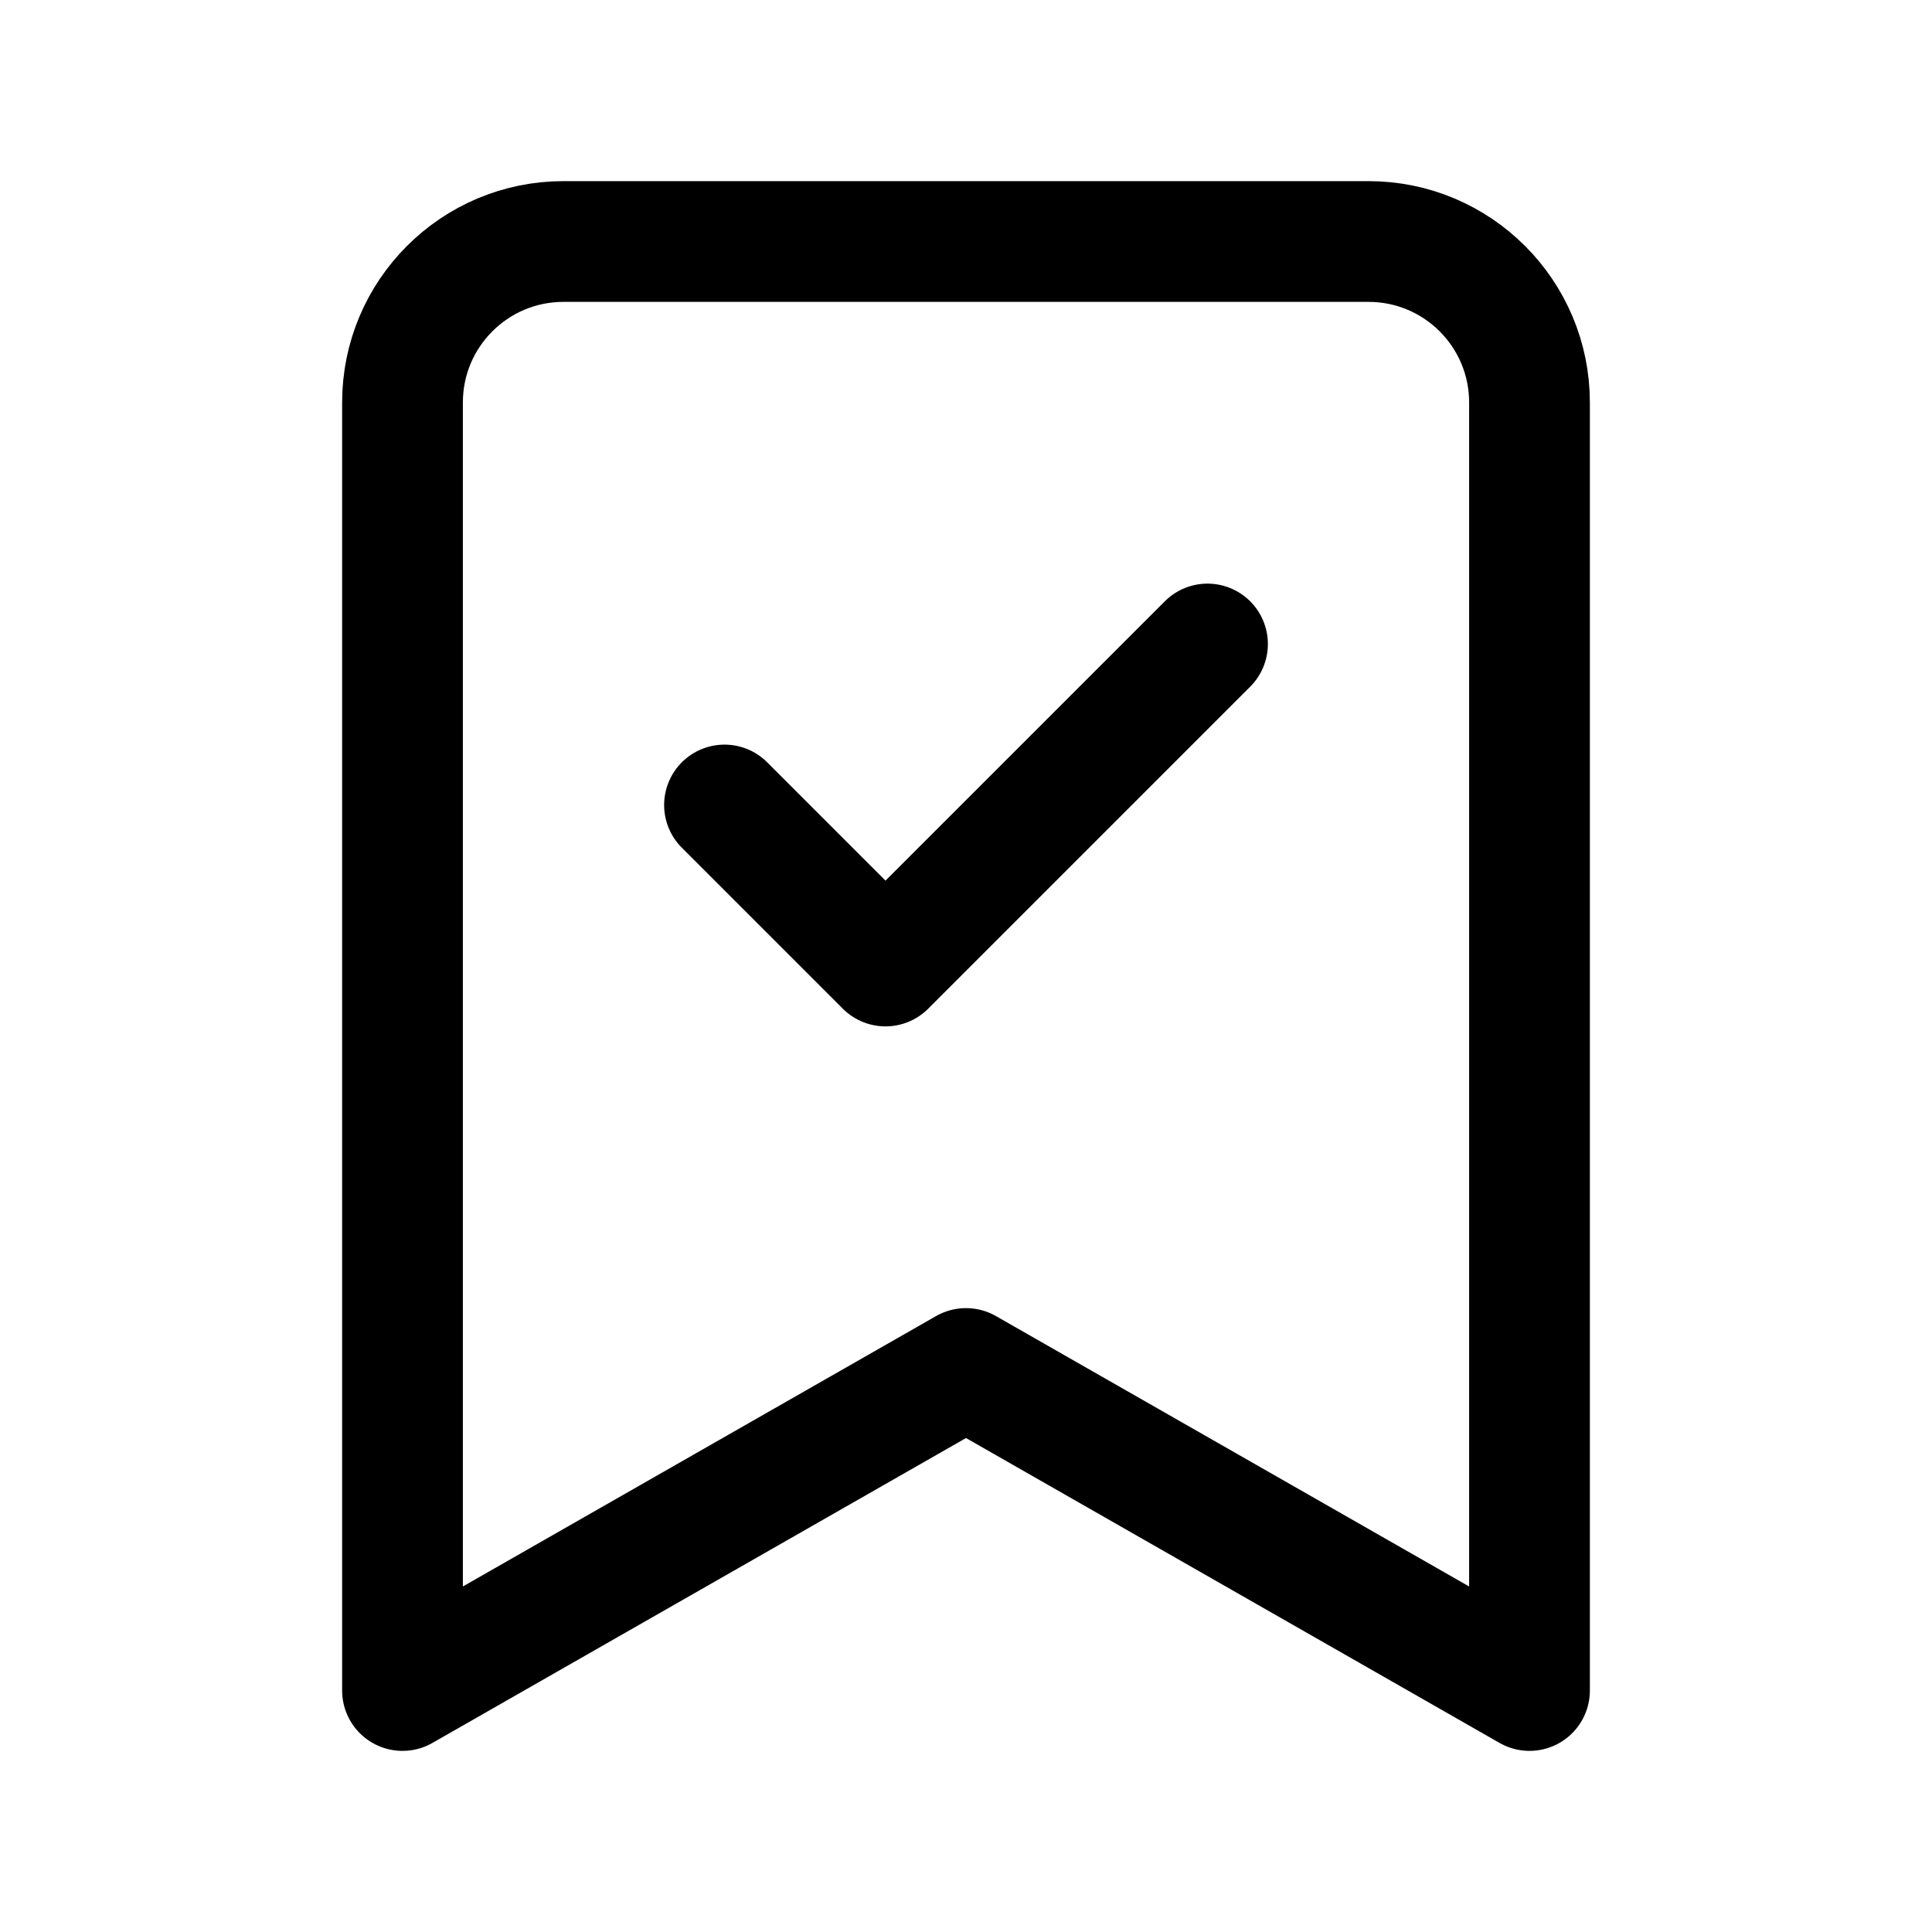
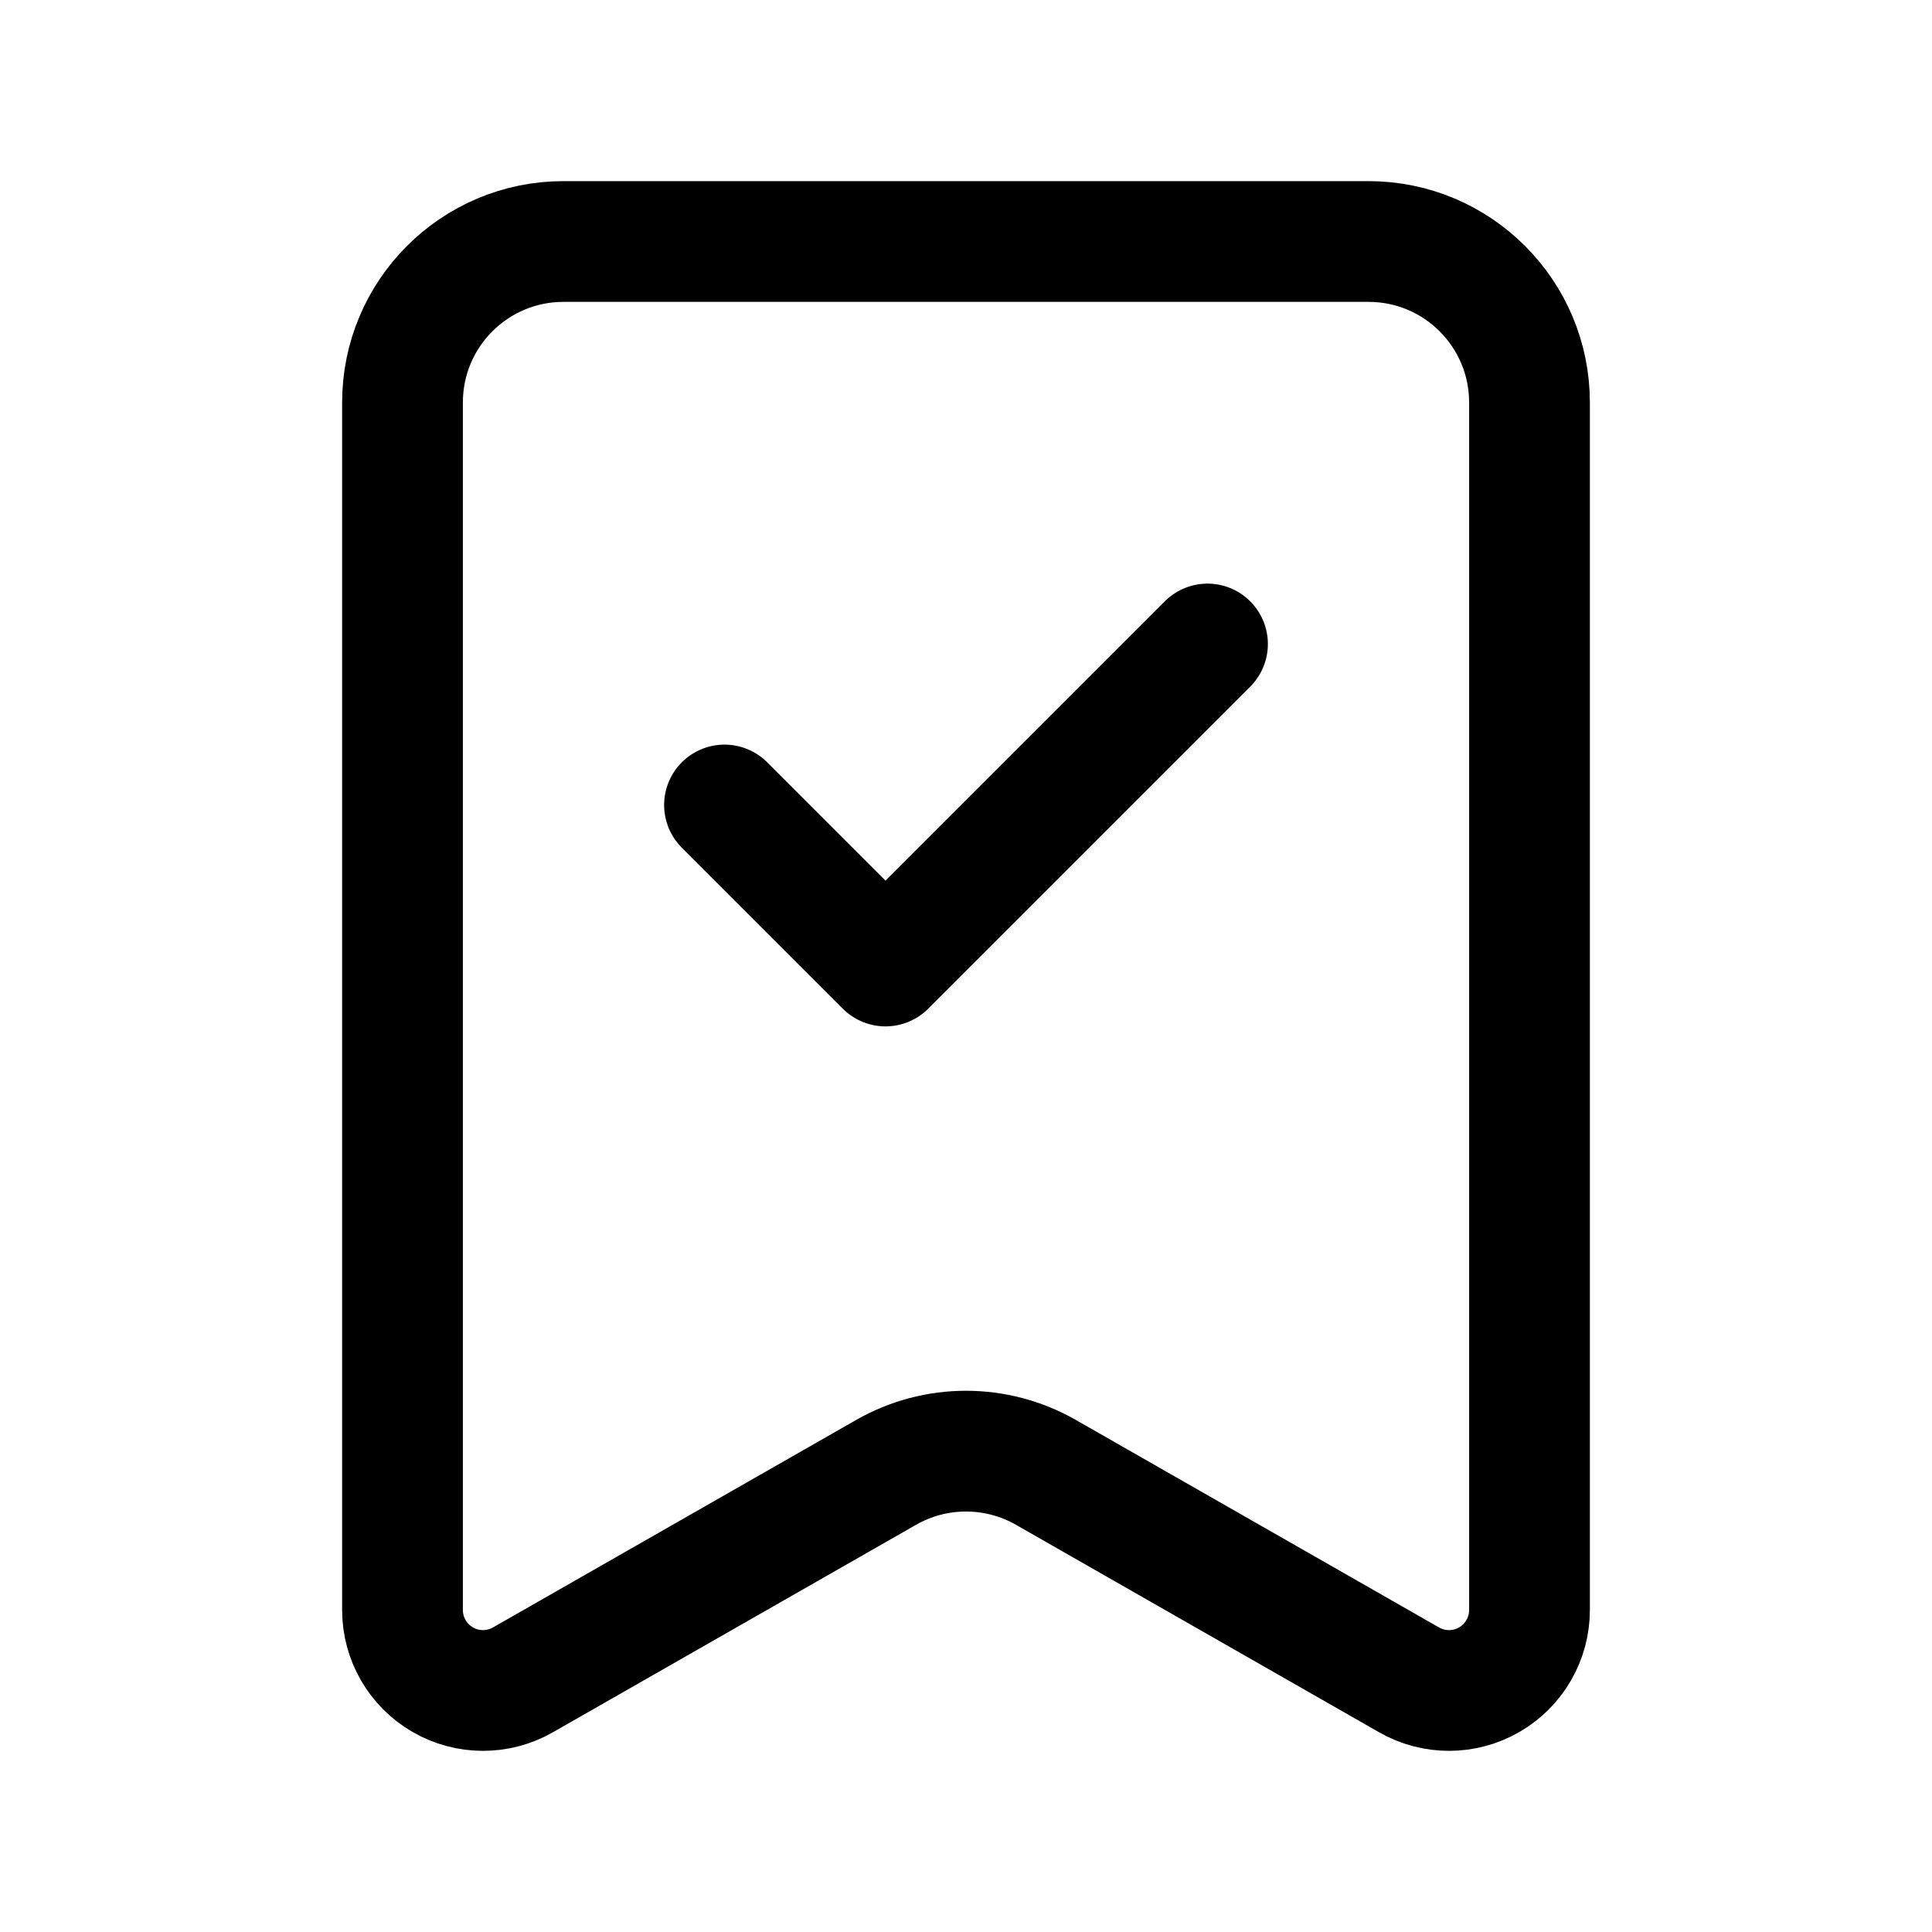
<svg xmlns="http://www.w3.org/2000/svg" width="24" height="24" fill="none" stroke="currentColor" stroke-linecap="round" stroke-linejoin="round" stroke-width="1.5" viewBox="0 0 24 24">
-   <path d="m19 21-7-4-7 4V5a2 2 0 0 1 2-2h10a2 2 0 0 1 2 2Z" />
+   <path d="M17 3a2 2 0 0 1 2 2v15a1 1 0 0 1-1.496.868l-4.512-2.578a2 2 0 0 0-1.984 0l-4.512 2.578A1 1 0 0 1 5 20V5a2 2 0 0 1 2-2z" />
  <path d="m9 10 2 2 4-4" />
</svg>
